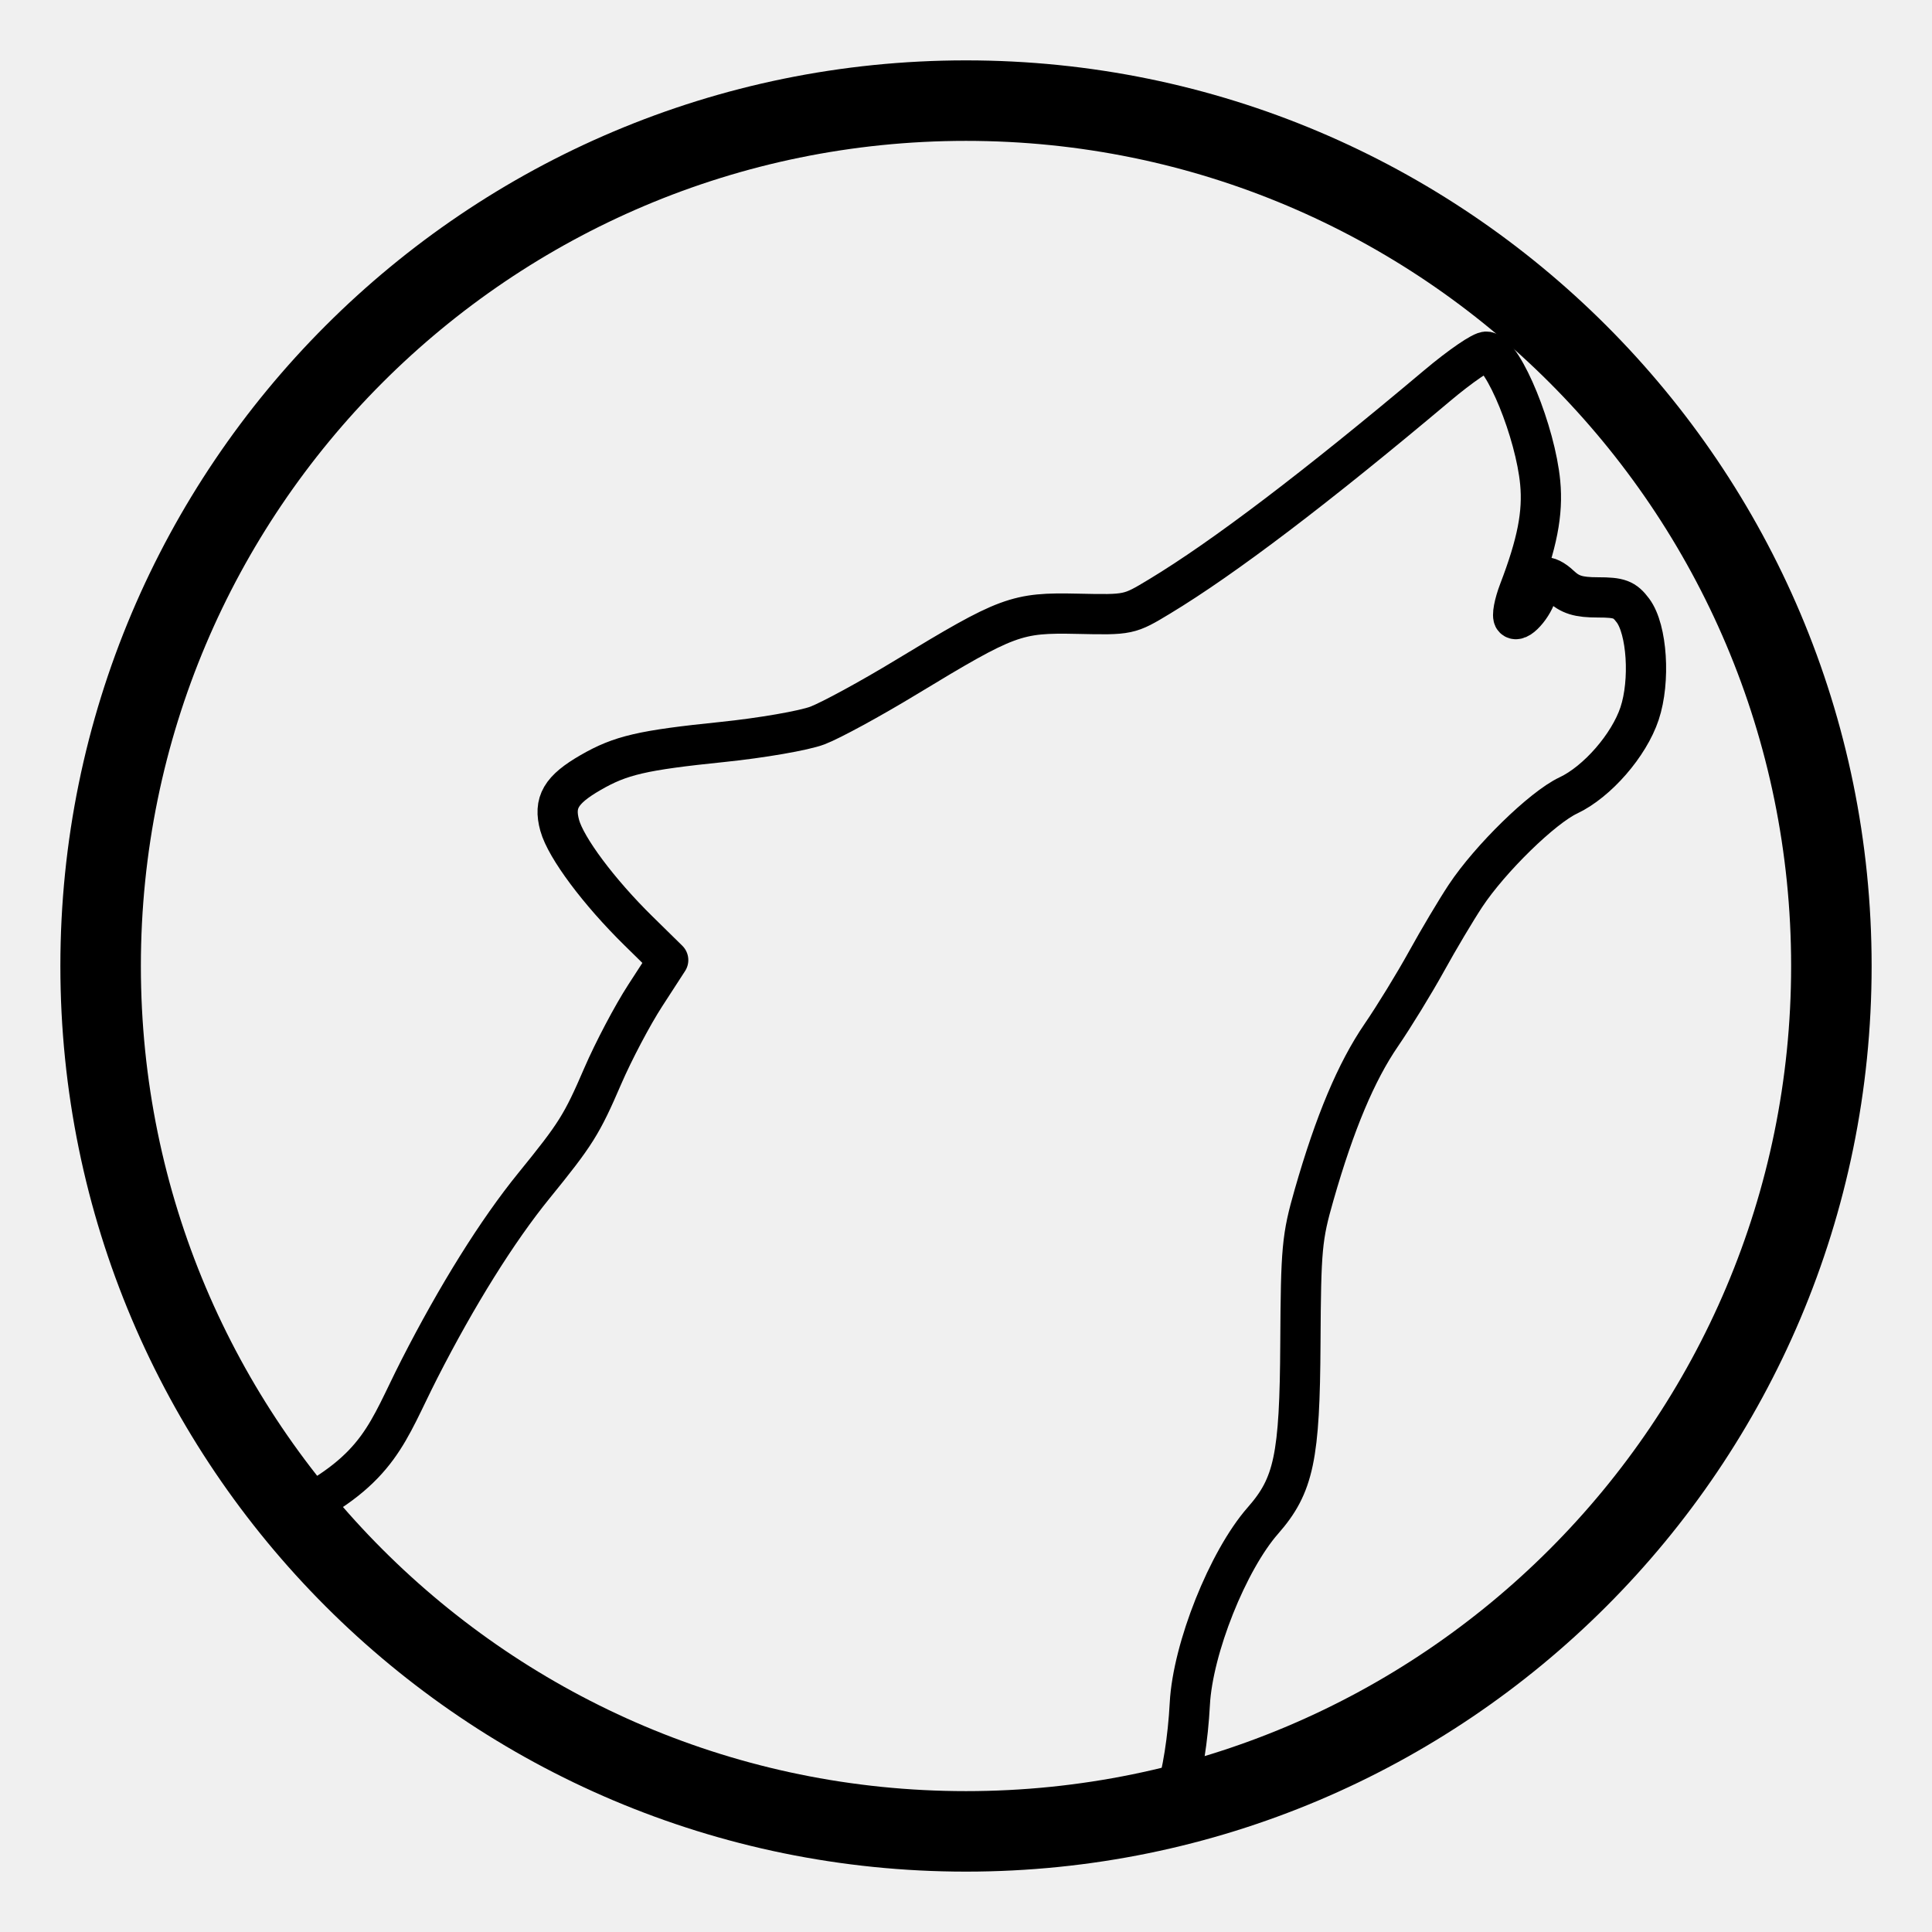
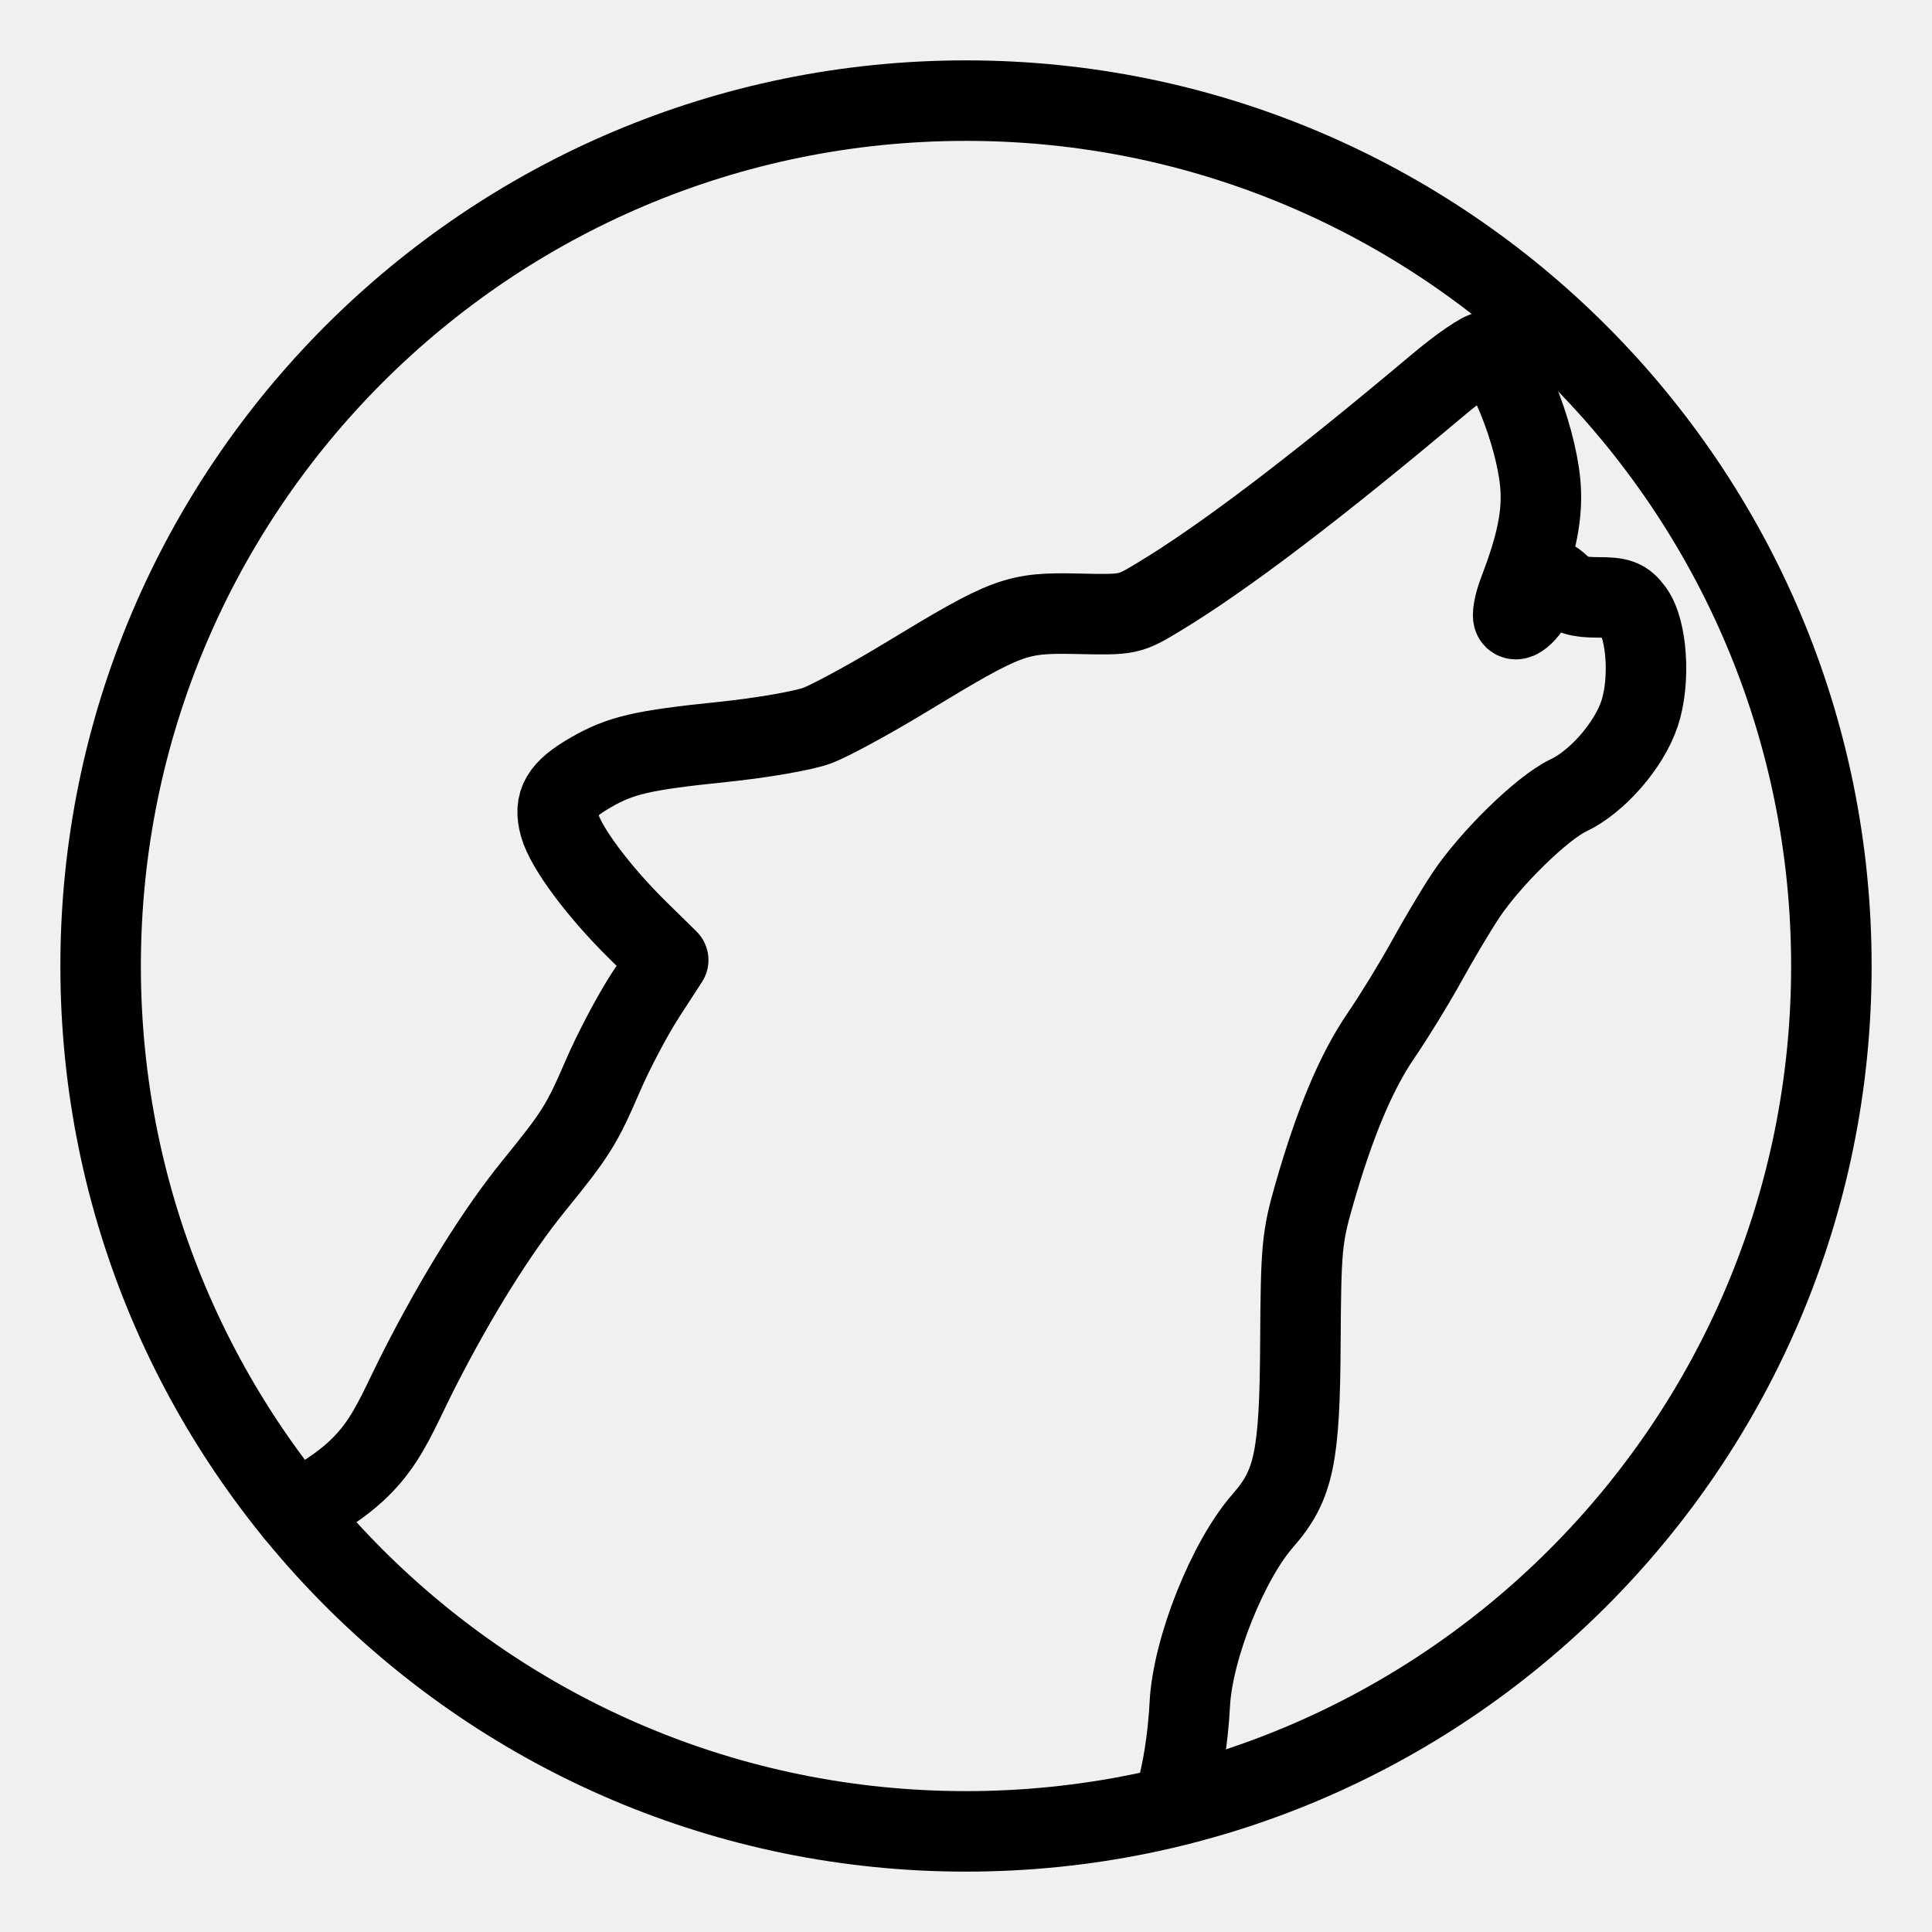
<svg xmlns="http://www.w3.org/2000/svg" viewBox="0 0 48 48" version="1.1" id="svg1" xml:space="preserve">
  <defs id="defs1">
    <style id="style1">.a{fill:none;stroke:#fff;stroke-width:2px;stroke-linecap:round;stroke-linejoin:round;}</style>
  </defs>
-   <path style="fill:none;stroke:#000000;stroke-width:2px;stroke-width:1;stroke-linecap:round;stroke-linejoin:round;stroke-dasharray:none;stroke-opacity:1" d="m 7.318,37.563 c 2.125,-1.079 2.3,-1.977 3.101,-3.548 0.937,-1.836 1.939,-3.441 2.845,-4.555 1.045,-1.286 1.189,-1.515 1.713,-2.73 0.264,-0.611 0.737,-1.509 1.052,-1.994 l 0.572,-0.883 -0.74,-0.727 c -0.983,-0.966 -1.801,-2.062 -1.955,-2.619 -0.157,-0.569 0.028,-0.887 0.767,-1.313 0.747,-0.431 1.281,-0.555 3.277,-0.76 0.972,-0.1 2.027,-0.283 2.359,-0.409 0.331,-0.126 1.319,-0.663 2.195,-1.195 2.532,-1.535 2.746,-1.614 4.264,-1.581 1.282,0.028 1.284,0.027 2.044,-0.432 1.593,-0.963 3.88,-2.7 6.891,-5.233 0.577,-0.486 1.133,-0.867 1.236,-0.847 0.426,0.082 1.208,2.001 1.327,3.255 0.072,0.761 -0.075,1.513 -0.526,2.69 -0.123,0.321 -0.18,0.628 -0.126,0.681 0.129,0.129 0.572,-0.425 0.572,-0.714 0,-0.369 0.245,-0.412 0.577,-0.099 0.242,0.227 0.45,0.292 0.937,0.292 0.531,0 0.663,0.049 0.87,0.326 0.352,0.469 0.434,1.749 0.165,2.559 -0.262,0.789 -1.053,1.698 -1.772,2.036 -0.643,0.302 -1.944,1.573 -2.553,2.493 -0.233,0.352 -0.67,1.086 -0.971,1.632 -0.301,0.545 -0.806,1.369 -1.122,1.83 -0.622,0.908 -1.155,2.175 -1.669,3.969 -0.302,1.054 -0.327,1.328 -0.34,3.679 -0.015,2.839 -0.162,3.536 -0.93,4.411 -0.873,0.994 -1.744,3.177 -1.817,4.553 -0.046,0.869 -0.18,1.716 -0.37,2.343" id="path1" />
+   <path style="fill:none;stroke:#000000;stroke-width:2px;stroke-linecap:round;stroke-linejoin:round;stroke-dasharray:none;stroke-opacity:1" d="m 7.318,37.563 c 2.125,-1.079 2.3,-1.977 3.101,-3.548 0.937,-1.836 1.939,-3.441 2.845,-4.555 1.045,-1.286 1.189,-1.515 1.713,-2.73 0.264,-0.611 0.737,-1.509 1.052,-1.994 l 0.572,-0.883 -0.74,-0.727 c -0.983,-0.966 -1.801,-2.062 -1.955,-2.619 -0.157,-0.569 0.028,-0.887 0.767,-1.313 0.747,-0.431 1.281,-0.555 3.277,-0.76 0.972,-0.1 2.027,-0.283 2.359,-0.409 0.331,-0.126 1.319,-0.663 2.195,-1.195 2.532,-1.535 2.746,-1.614 4.264,-1.581 1.282,0.028 1.284,0.027 2.044,-0.432 1.593,-0.963 3.88,-2.7 6.891,-5.233 0.577,-0.486 1.133,-0.867 1.236,-0.847 0.426,0.082 1.208,2.001 1.327,3.255 0.072,0.761 -0.075,1.513 -0.526,2.69 -0.123,0.321 -0.18,0.628 -0.126,0.681 0.129,0.129 0.572,-0.425 0.572,-0.714 0,-0.369 0.245,-0.412 0.577,-0.099 0.242,0.227 0.45,0.292 0.937,0.292 0.531,0 0.663,0.049 0.87,0.326 0.352,0.469 0.434,1.749 0.165,2.559 -0.262,0.789 -1.053,1.698 -1.772,2.036 -0.643,0.302 -1.944,1.573 -2.553,2.493 -0.233,0.352 -0.67,1.086 -0.971,1.632 -0.301,0.545 -0.806,1.369 -1.122,1.83 -0.622,0.908 -1.155,2.175 -1.669,3.969 -0.302,1.054 -0.327,1.328 -0.34,3.679 -0.015,2.839 -0.162,3.536 -0.93,4.411 -0.873,0.994 -1.744,3.177 -1.817,4.553 -0.046,0.869 -0.18,1.716 -0.37,2.343" id="path1" />
  <circle class="a" id="circle1" style="display:inline;stroke-width:2;stroke-dasharray:none;stroke:#000000;stroke-width:2px;stroke-opacity:1" cy="24" cx="24" r="21.5" />
</svg>
